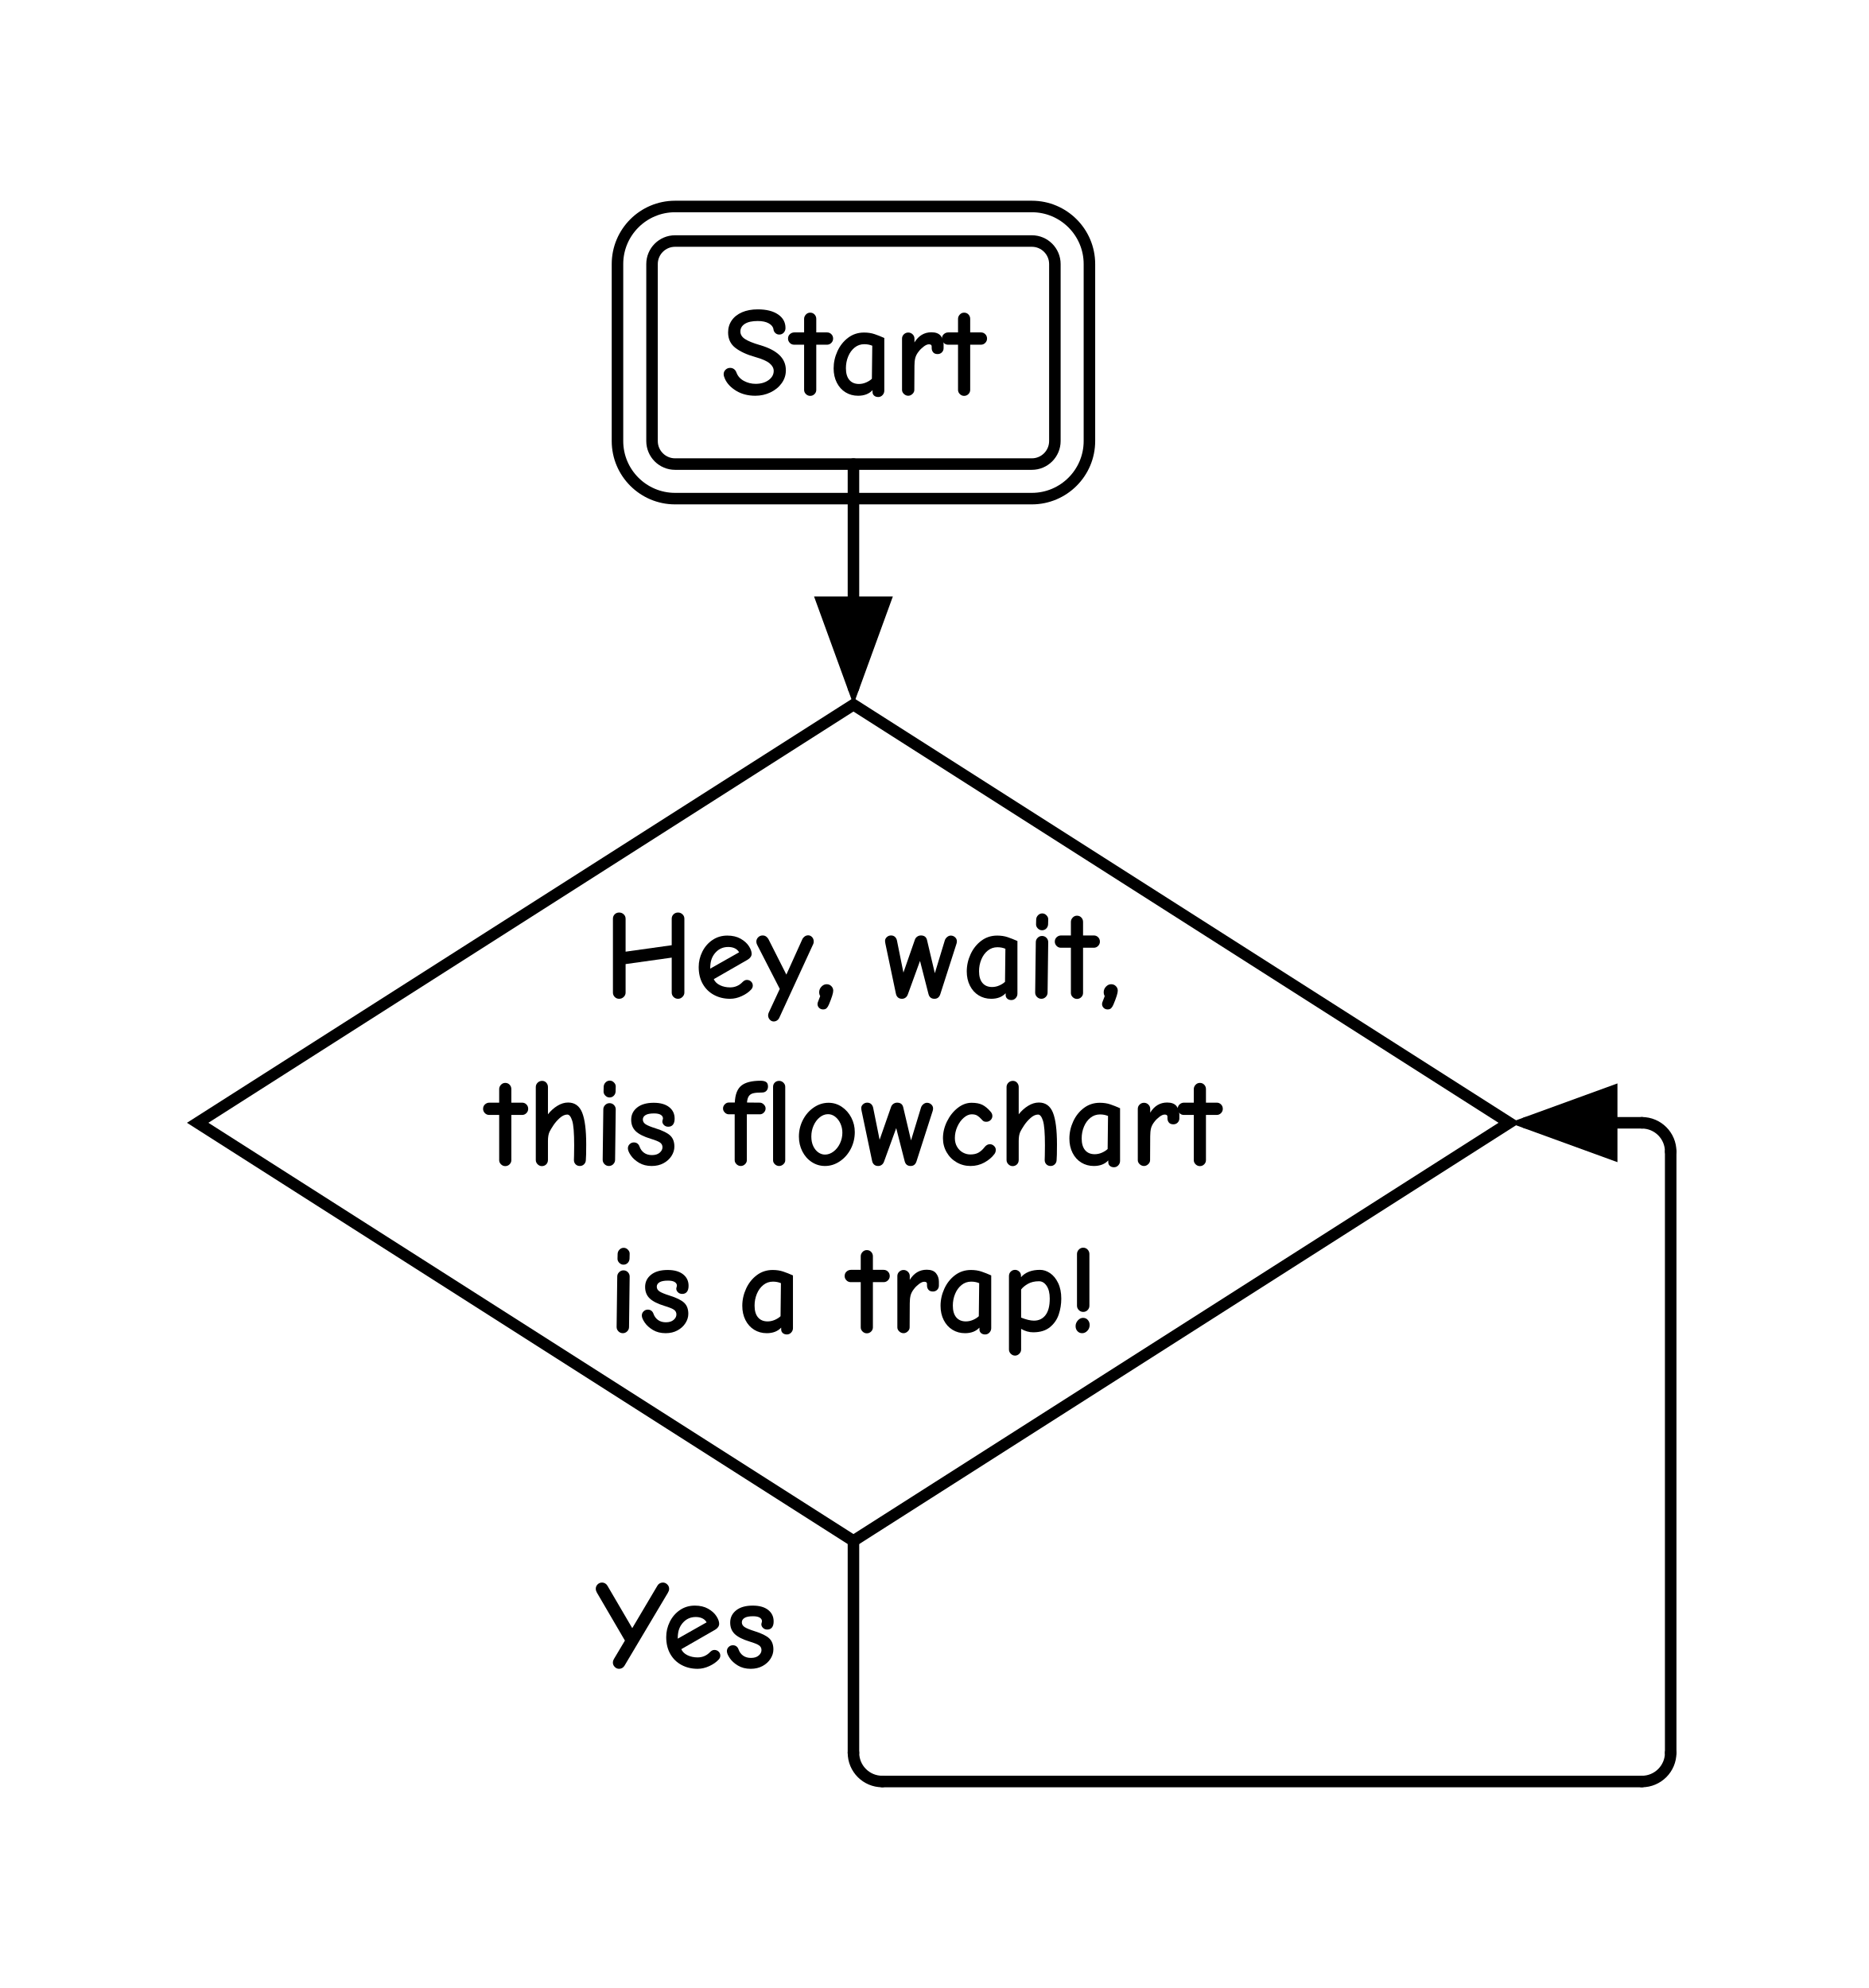
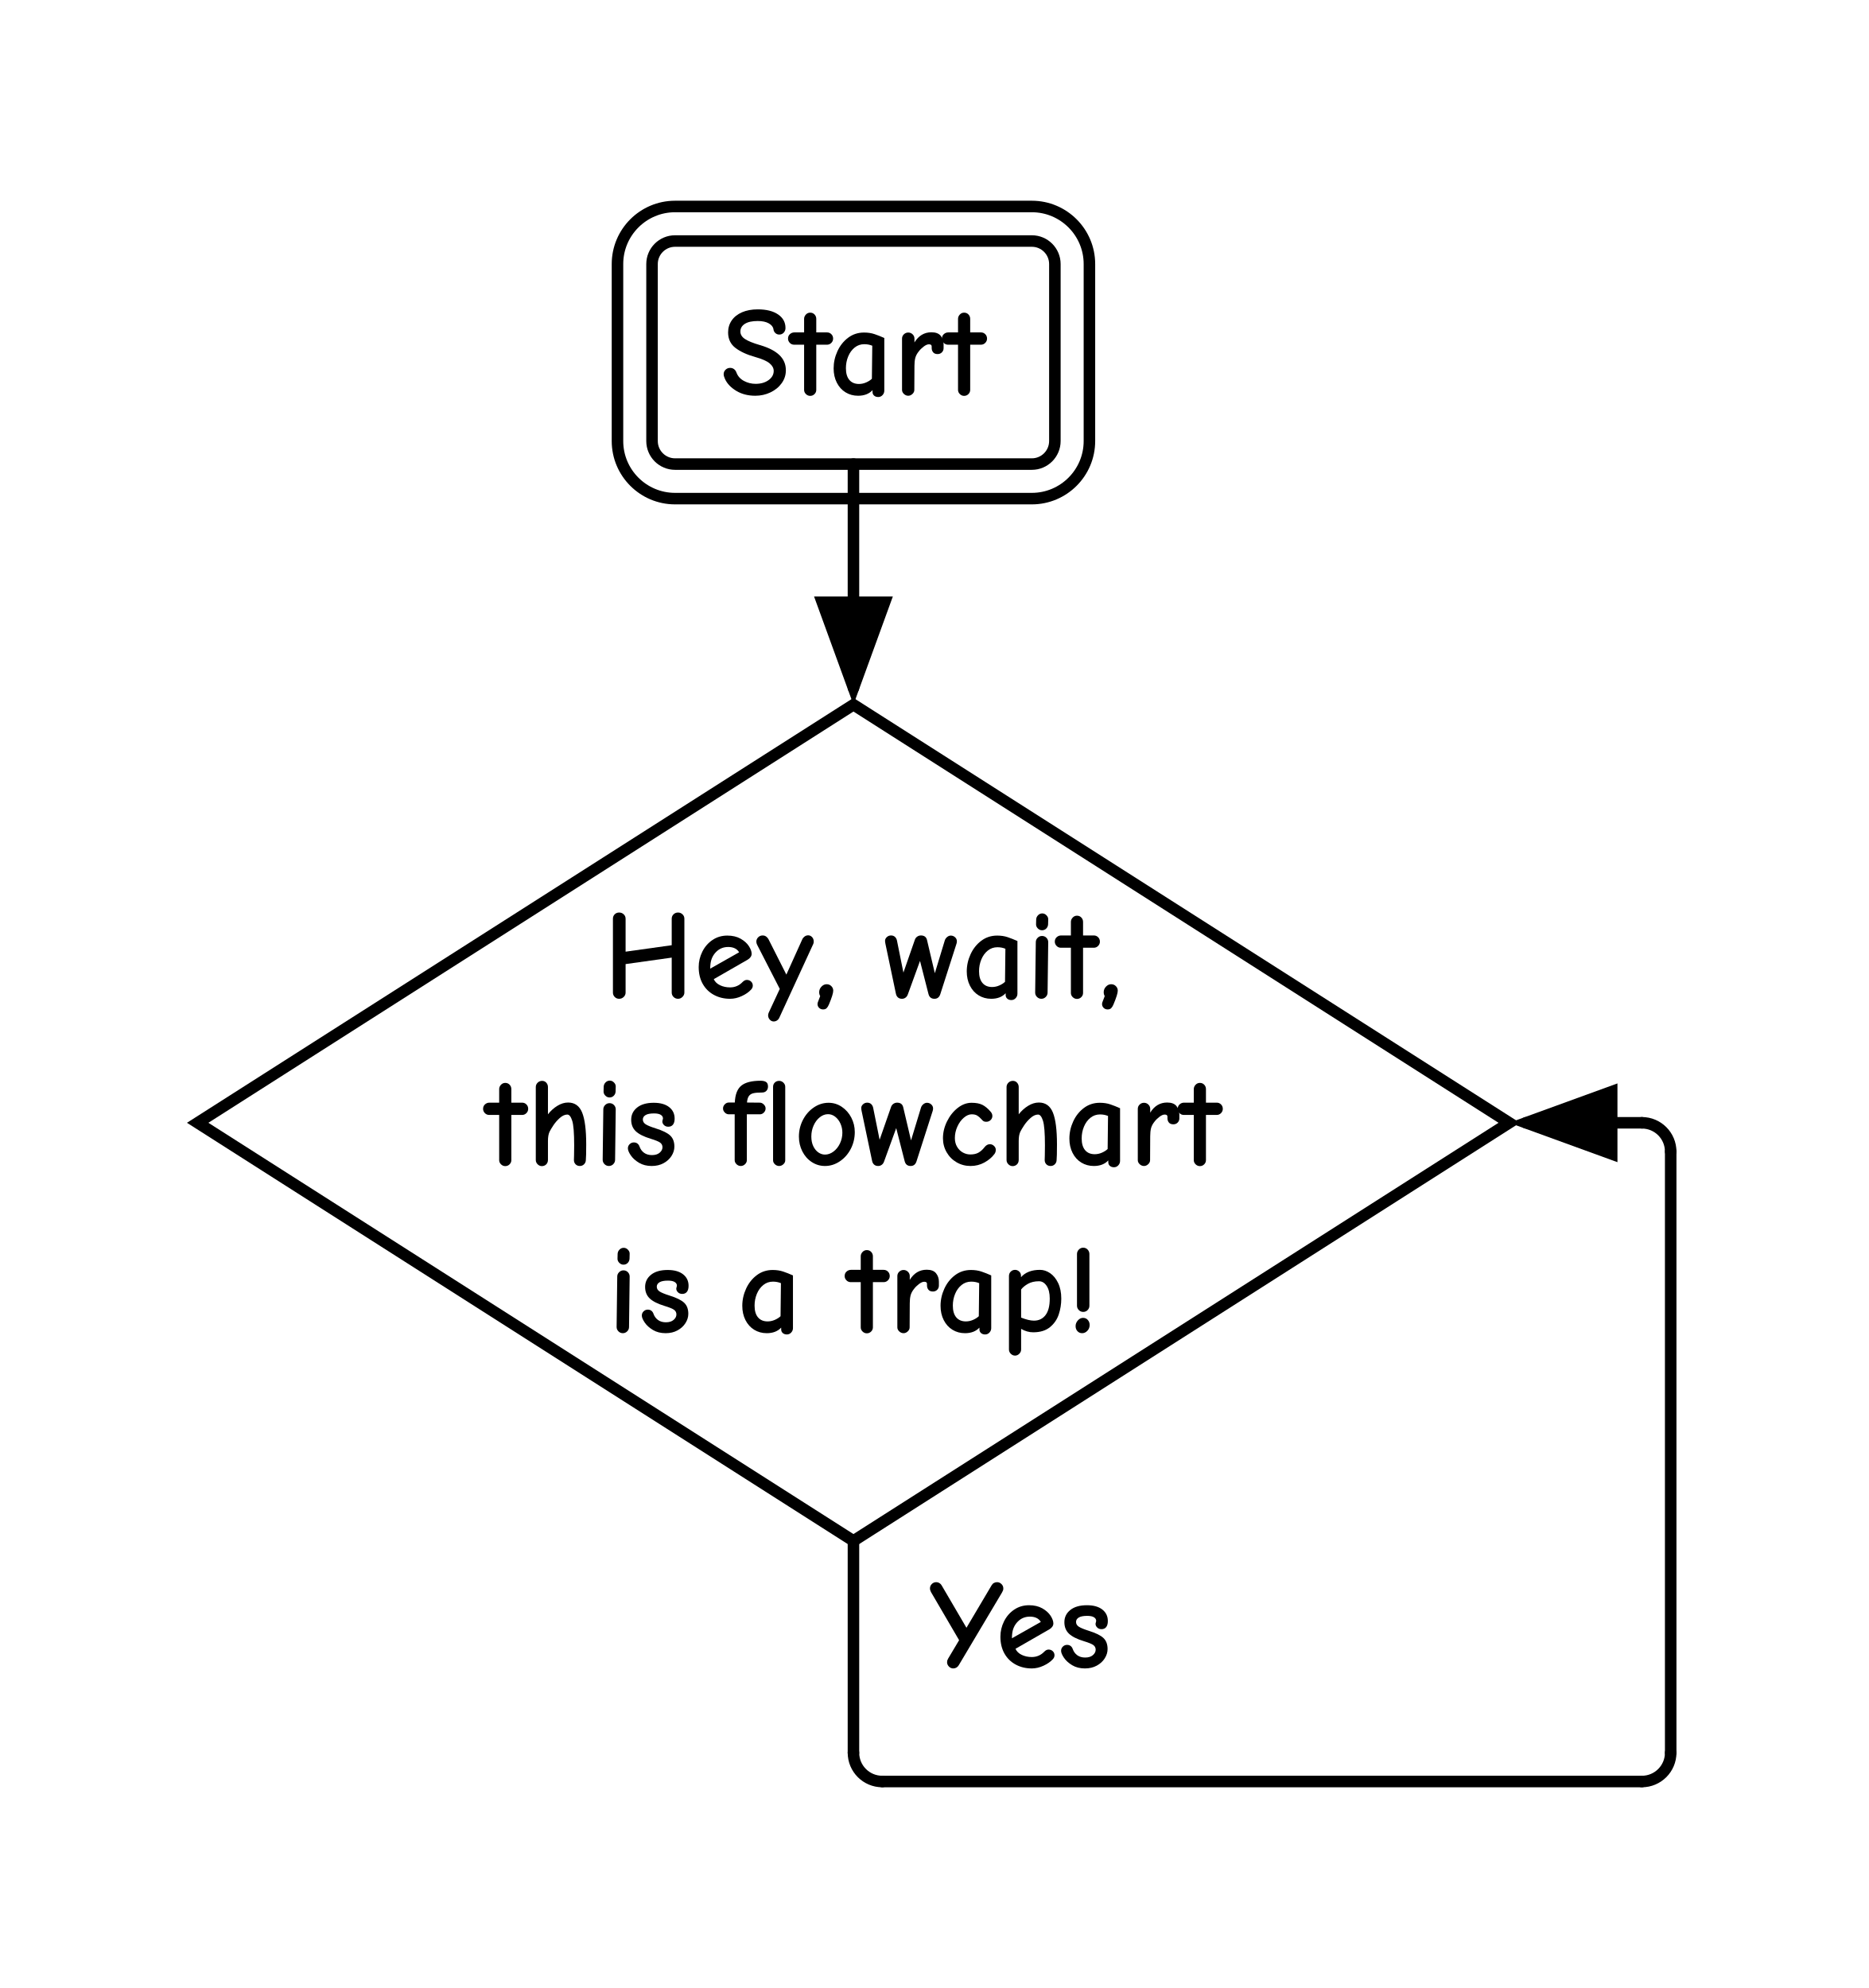
<svg xmlns="http://www.w3.org/2000/svg" xmlns:xlink="http://www.w3.org/1999/xlink" class="typst-doc" viewBox="0 0 292.014 310.758" width="292.014pt" height="310.758pt">
  <g>
    <g transform="translate(11 11)">
      <g class="typst-group">
        <g>
          <g transform="translate(71.05625 75.98889)">
            <g class="typst-group">
              <g transform="matrix(1.8 0 0 1.8 -51.1605 -54.712)">
                <g transform="translate(0 0)">
                  <g class="typst-group">
                    <g>
                      <g transform="translate(0 0)">
                        <g class="typst-group">
                          <g>
                            <g transform="translate(56.94075 22.37)">
                              <path class="typst-shape" fill="none" stroke="#000000" stroke-width="1" stroke-linecap="round" stroke-linejoin="miter" stroke-miterlimit="4" d="M 0 0 C 0 0 0 19.436 0 19.436 " />
                            </g>
-                             <g transform="translate(53.52055 33.87058)">
+                             <g transform="translate(53.52055 33.87057)">
+                               <path class="typst-shape" fill="#000000" fill-rule="nonzero" d="M 0 0 C 0 0 3.42 9.397 3.42 9.397 C 3.42 9.397 6.84 0 6.84 0 " />
+                             </g>
+                             <g transform="translate(56.94075 134.28)">
+                               <path class="typst-shape" fill="none" stroke="#000000" stroke-width="1" stroke-linecap="round" stroke-linejoin="miter" stroke-miterlimit="4" d="M 0 0 C 0 1.381 1.119 2.5 2.5 2.5 " />
+                             </g>
+                             <g transform="translate(56.94075 115.8825)">
+                               <path class="typst-shape" fill="none" stroke="#000000" stroke-width="1" stroke-linecap="round" stroke-linejoin="miter" stroke-miterlimit="4" d="M 0 0 C 0 0 0 18.398 0 18.398 " />
+                             </g>
+                             <g transform="translate(61.34075 117.3235)">
                              <g class="typst-group">
                                <g>
                                  <g transform="translate(0 0)">
-                                     <path class="typst-shape" fill="#000000" d="M 0 0 C 0 0 3.42 9.397 3.42 9.397 C 3.42 9.397 6.84 0 6.84 0 " />
-                                   </g>
-                                 </g>
-                               </g>
-                             </g>
-                             <g transform="translate(56.94075 134.28)">
-                               <g class="typst-group">
-                                 <g>
-                                   <g transform="translate(0 0)">
-                                     <path class="typst-shape" fill="none" stroke="#000000" stroke-width="1" stroke-linecap="round" stroke-linejoin="miter" stroke-miterlimit="4" d="M 0 0 C 0 1.381 1.119 2.5 2.5 2.5 " />
-                                   </g>
-                                 </g>
-                               </g>
-                             </g>
-                             <g transform="translate(56.94075 115.8825)">
-                               <g class="typst-group">
-                                 <g>
-                                   <g transform="translate(0 0)">
-                                     <path class="typst-shape" fill="none" stroke="#000000" stroke-width="1" stroke-linecap="round" stroke-linejoin="miter" stroke-miterlimit="4" d="M 0 0 C 0 0 0 18.398 0 18.398 " />
-                                   </g>
-                                 </g>
-                               </g>
-                             </g>
-                             <g transform="translate(0 0)">
-                               <g class="typst-group">
-                                 <g>
-                                   <g transform="translate(32.32275 117.3565)">
                                    <g class="typst-group">
                                      <g>
                                        <g transform="translate(0 0)">
                                          <g class="typst-group">
                                            <g>
                                              <g transform="translate(0 0)">
                                                <g class="typst-group">
                                                  <g>
                                                    <g transform="translate(2.2 9.57)">
                                                      <g class="typst-text" transform="scale(1, -1)">
-                                                         <use xlink:href="#g52A20AA5DD6FA26E61885C19540824B" x="0" fill="#000000" />
-                                                         <use xlink:href="#gED2AB4F12E8DD915BD70618B8EB54343" x="5.742" fill="#000000" />
-                                                         <use xlink:href="#g2F7E69C37A6F27C92CF5196FF5A84AE7" x="11.143" fill="#000000" />
+                                                         <use xlink:href="#g1E51FA7E4EEE65E367AB4C2CF0769AC7" x="0" fill="#000000" fill-rule="nonzero" />
+                                                         <use xlink:href="#g17EFDFEEA246040A3917CA2E5592EECA" x="5.742" fill="#000000" fill-rule="nonzero" />
+                                                         <use xlink:href="#g36B12C4BC87B10F733657BB882C8214F" x="11.143" fill="#000000" fill-rule="nonzero" />
                                                      </g>
                                                    </g>
                                                  </g>
                                                </g>
                                              </g>
                                            </g>
                                          </g>
                                        </g>
                                      </g>
                                    </g>
                                  </g>
                                </g>
                              </g>
                            </g>
-                             <g transform="translate(125.4012 134.28)">
+                             <g transform="translate(125.4013 134.28)">
+                               <path class="typst-shape" fill="none" stroke="#000000" stroke-width="1" stroke-linecap="round" stroke-linejoin="miter" stroke-miterlimit="4" d="M 0 2.5 C 1.381 2.5 2.5 1.381 2.5 0 " />
+                             </g>
+                             <g transform="translate(59.44075 136.78)">
+                               <path class="typst-shape" fill="none" stroke="#000000" stroke-width="1" stroke-linecap="round" stroke-linejoin="miter" stroke-miterlimit="4" d="M 0 0 C 0 0 65.96 0 65.96 0 " />
+                             </g>
+                             <g transform="translate(125.4012 79.575)">
+                               <path class="typst-shape" fill="none" stroke="#000000" stroke-width="1" stroke-linecap="round" stroke-linejoin="miter" stroke-miterlimit="4" d="M 2.5 2.5 C 2.5 1.119 1.381 0 0 0 " />
+                             </g>
+                             <g transform="translate(127.9013 82.075)">
+                               <path class="typst-shape" fill="none" stroke="#000000" stroke-width="1" stroke-linecap="round" stroke-linejoin="miter" stroke-miterlimit="4" d="M 0 52.205 C 0 52.205 0 0 0 0 " />
+                             </g>
+                             <g transform="translate(115.3434 79.575)">
+                               <path class="typst-shape" fill="none" stroke="#000000" stroke-width="1" stroke-linecap="round" stroke-linejoin="miter" stroke-miterlimit="4" d="M 10.058 0 C 10.058 0 0 0 0 0 " />
+                             </g>
+                             <g transform="translate(113.8815 76.1548)">
+                               <path class="typst-shape" fill="#000000" fill-rule="nonzero" d="M 9.397 0 C 9.397 0 0 3.42 0 3.42 C 0 3.42 9.397 6.84 9.397 6.84 " />
+                             </g>
+                             <g transform="translate(39.45125 3)">
+                               <path class="typst-shape" fill="none" stroke="#000000" stroke-width="1" stroke-linecap="butt" stroke-linejoin="miter" stroke-miterlimit="4" d="M 2 0 C 0.896 0 0 0.896 0 2 C 0 2 0 2 0 2 C 0 2 0 17.37 0 17.37 C 0 17.37 0 17.37 0 17.37 C 0 18.474 0.896 19.37 2 19.37 C 2 19.37 2 19.37 2 19.37 C 2 19.37 32.979 19.37 32.979 19.37 C 32.979 19.37 32.979 19.37 32.979 19.37 C 34.083 19.37 34.979 18.474 34.979 17.37 C 34.979 17.37 34.979 17.37 34.979 17.37 C 34.979 17.37 34.979 2 34.979 2 C 34.979 2 34.979 2 34.979 2 C 34.979 0.896 34.083 0 32.979 0 C 32.979 0 32.979 0 32.979 0 C 32.979 0 2 0 2 0 C 2 0 2 0 2 0 Z " />
+                             </g>
+                             <g transform="translate(36.45125 0)">
+                               <path class="typst-shape" fill="none" stroke="#000000" stroke-width="1" stroke-linecap="butt" stroke-linejoin="miter" stroke-miterlimit="4" d="M 5 0 C 2.241 0 0 2.241 0 5 C 0 5 0 5 0 5 C 0 5 0 20.37 0 20.37 C 0 20.37 0 20.37 0 20.37 C 0 23.129 2.241 25.37 5 25.37 C 5 25.37 5 25.37 5 25.37 C 5 25.37 35.979 25.37 35.979 25.37 C 35.979 25.37 35.979 25.37 35.979 25.37 C 38.738 25.37 40.979 23.129 40.979 20.37 C 40.979 20.37 40.979 20.37 40.979 20.37 C 40.979 20.37 40.979 5 40.979 5 C 40.979 5 40.979 5 40.979 5 C 40.979 2.241 38.738 0 35.979 0 C 35.979 0 35.979 0 35.979 0 C 35.979 0 5 0 5 0 C 5 0 5 0 5 0 Z " />
+                             </g>
+                             <g transform="translate(45.45125 9)">
                              <g class="typst-group">
                                <g>
                                  <g transform="translate(0 0)">
-                                     <path class="typst-shape" fill="none" stroke="#000000" stroke-width="1" stroke-linecap="round" stroke-linejoin="miter" stroke-miterlimit="4" d="M 0 2.5 C 1.381 2.5 2.5 1.381 2.5 0 " />
-                                   </g>
-                                 </g>
-                               </g>
-                             </g>
-                             <g transform="translate(59.44075 136.78)">
-                               <g class="typst-group">
-                                 <g>
-                                   <g transform="translate(0 0)">
-                                     <path class="typst-shape" fill="none" stroke="#000000" stroke-width="1" stroke-linecap="round" stroke-linejoin="miter" stroke-miterlimit="4" d="M 0 0 C 0 0 65.96 0 65.96 0 " />
-                                   </g>
-                                 </g>
-                               </g>
-                             </g>
-                             <g transform="translate(125.4012 79.575)">
-                               <g class="typst-group">
-                                 <g>
-                                   <g transform="translate(0 0)">
-                                     <path class="typst-shape" fill="none" stroke="#000000" stroke-width="1" stroke-linecap="round" stroke-linejoin="miter" stroke-miterlimit="4" d="M 2.5 2.5 C 2.5 1.119 1.381 0 0 0 " />
-                                   </g>
-                                 </g>
-                               </g>
-                             </g>
-                             <g transform="translate(127.9012 82.075)">
-                               <g class="typst-group">
-                                 <g>
-                                   <g transform="translate(0 0)">
-                                     <path class="typst-shape" fill="none" stroke="#000000" stroke-width="1" stroke-linecap="round" stroke-linejoin="miter" stroke-miterlimit="4" d="M 0 52.205 C 0 52.205 0 0 0 0 " />
-                                   </g>
-                                 </g>
-                               </g>
-                             </g>
-                             <g transform="translate(115.3434 79.575)">
-                               <g class="typst-group">
-                                 <g>
-                                   <g transform="translate(0 0)">
-                                     <path class="typst-shape" fill="none" stroke="#000000" stroke-width="1" stroke-linecap="round" stroke-linejoin="miter" stroke-miterlimit="4" d="M 10.058 0 C 10.058 0 0 0 0 0 " />
-                                   </g>
-                                 </g>
-                               </g>
-                             </g>
-                             <g transform="translate(113.8815 76.1548)">
-                               <g class="typst-group">
-                                 <g>
-                                   <g transform="translate(0 0)">
-                                     <path class="typst-shape" fill="#000000" d="M 9.397 0 C 9.397 0 0 3.42 0 3.42 C 0 3.42 9.397 6.84 9.397 6.84 " />
-                                   </g>
-                                 </g>
-                               </g>
-                             </g>
-                             <g transform="translate(39.45125 3)">
-                               <g class="typst-group">
-                                 <g>
-                                   <g transform="translate(0 0)">
-                                     <path class="typst-shape" fill="none" stroke="#000000" stroke-width="1" stroke-linecap="butt" stroke-linejoin="miter" stroke-miterlimit="4" d="M 0 2 C 0 0.896 0.896 0 2 0 C 2 0 2 0 2 0 C 2 0 32.979 0 32.979 0 C 32.979 0 32.979 0 32.979 0 C 34.083 0 34.979 0.896 34.979 2 C 34.979 2 34.979 2 34.979 2 C 34.979 2 34.979 17.37 34.979 17.37 C 34.979 17.37 34.979 17.37 34.979 17.37 C 34.979 18.474 34.083 19.37 32.979 19.37 C 32.979 19.37 32.979 19.37 32.979 19.37 C 32.979 19.37 2 19.37 2 19.37 C 2 19.37 2 19.37 2 19.37 C 0.896 19.37 0 18.474 0 17.37 C 0 17.37 0 17.37 0 17.37 C 0 17.37 0 2 0 2 C 0 2 0 2 0 2 Z " />
-                                   </g>
-                                 </g>
-                               </g>
-                             </g>
-                             <g transform="translate(36.45125 0)">
-                               <g class="typst-group">
-                                 <g>
-                                   <g transform="translate(0 0)">
-                                     <path class="typst-shape" fill="none" stroke="#000000" stroke-width="1" stroke-linecap="butt" stroke-linejoin="miter" stroke-miterlimit="4" d="M 0 5 C 0 2.241 2.241 0 5 0 C 5 0 5 0 5 0 C 5 0 35.979 0 35.979 0 C 35.979 0 35.979 0 35.979 0 C 38.738 0 40.979 2.241 40.979 5 C 40.979 5 40.979 5 40.979 5 C 40.979 5 40.979 20.37 40.979 20.37 C 40.979 20.37 40.979 20.37 40.979 20.37 C 40.979 23.129 38.738 25.37 35.979 25.37 C 35.979 25.37 35.979 25.37 35.979 25.37 C 35.979 25.37 5 25.37 5 25.37 C 5 25.37 5 25.37 5 25.37 C 2.241 25.37 0 23.129 0 20.37 C 0 20.37 0 20.37 0 20.37 C 0 20.37 0 5 0 5 C 0 5 0 5 0 5 Z " />
-                                   </g>
-                                 </g>
-                               </g>
-                             </g>
-                             <g transform="translate(0 0)">
-                               <g class="typst-group">
-                                 <g>
-                                   <g transform="translate(45.45125 9)">
                                    <g class="typst-group">
                                      <g>
                                        <g transform="translate(0 0)">
                                          <g class="typst-group">
                                            <g>
-                                               <g transform="translate(0 7.37)">
-                                                 <g class="typst-text" transform="scale(1, -1)">
-                                                   <use xlink:href="#gB45969387EDB09A13AB2E54014682BAF" x="0" fill="#000000" />
-                                                   <use xlink:href="#gF7D5C1C55BA86152E01E2D15D75D56A4" x="6.006" fill="#000000" />
-                                                   <use xlink:href="#g2C39F866CE4A3247A3C7FE5ADF1A0AA4" x="9.35" fill="#000000" />
-                                                   <use xlink:href="#gDEE0D7D839E3B7941DF790BB592953DE" x="14.938" fill="#000000" />
-                                                   <use xlink:href="#gF7D5C1C55BA86152E01E2D15D75D56A4" x="19.371" fill="#000000" />
+                                               <g transform="translate(0.000000000000001790344 7.37)">
+                                                 <g class="typst-text" transform="scale(1, -1)">
+                                                   <use xlink:href="#g980D981D436871917ACC82386CC0B10E" x="0" fill="#000000" fill-rule="nonzero" />
+                                                   <use xlink:href="#g9123A20B3B9FBDFB7CB7FB7770F8491" x="6.006" fill="#000000" fill-rule="nonzero" />
+                                                   <use xlink:href="#gAC8AE819C6CAFB5F956E3BFF3AA3316C" x="9.35" fill="#000000" fill-rule="nonzero" />
+                                                   <use xlink:href="#gBA561C31BE563F04895559F539D050F2" x="14.938" fill="#000000" fill-rule="nonzero" />
+                                                   <use xlink:href="#g9123A20B3B9FBDFB7CB7FB7770F8491" x="19.371" fill="#000000" fill-rule="nonzero" />
                                                </g>
                                              </g>
                                            </g>
                                          </g>
                                        </g>
                                      </g>
                                    </g>
                                  </g>
                                </g>
                              </g>
                            </g>
                            <g transform="translate(0 43.2675)">
+                               <path class="typst-shape" fill="none" stroke="#000000" stroke-width="1" stroke-linecap="butt" stroke-linejoin="miter" stroke-miterlimit="4" d="M 0 36.307 C 0 36.307 56.941 72.615 56.941 72.615 C 56.941 72.615 113.882 36.307 113.882 36.307 C 113.882 36.307 56.941 0 56.941 0 C 56.941 0 56.941 0 56.941 0 C 56.941 0 0 36.307 0 36.307 C 0 36.307 0 36.307 0 36.307 Z " />
+                             </g>
+                             <g transform="translate(24.98025 61.37)">
                              <g class="typst-group">
                                <g>
                                  <g transform="translate(0 0)">
-                                     <path class="typst-shape" fill="none" stroke="#000000" stroke-width="1" stroke-linecap="butt" stroke-linejoin="miter" stroke-miterlimit="4" d="M 0 36.307 C 0 36.307 56.941 72.615 56.941 72.615 C 56.941 72.615 113.882 36.307 113.882 36.307 C 113.882 36.307 56.941 0 56.941 0 C 56.941 0 56.941 0 56.941 0 C 56.941 0 0 36.307 0 36.307 C 0 36.307 0 36.307 0 36.307 Z " />
-                                   </g>
-                                 </g>
-                               </g>
-                             </g>
-                             <g transform="translate(0 0)">
-                               <g class="typst-group">
-                                 <g>
-                                   <g transform="translate(24.98025 61.37)">
                                    <g class="typst-group">
                                      <g>
                                        <g transform="translate(0 0)">
                                          <g class="typst-group">
                                            <g>
                                              <g transform="translate(10.2509 7.37)">
                                                <g class="typst-text" transform="scale(1, -1)">
-                                                   <use xlink:href="#gB4A30DC6DDC632F8A96A42C444C0C037" x="0" fill="#000000" />
-                                                   <use xlink:href="#gED2AB4F12E8DD915BD70618B8EB54343" x="7.854" fill="#000000" />
-                                                   <use xlink:href="#g89426B2E986AB73BA9A6E40757A8EB9A" x="13.255" fill="#000000" />
-                                                   <use xlink:href="#g6CE38EFB1DEA935DFB7A8ABF64C8C3E7" x="18.293" fill="#000000" />
-                                                   <use xlink:href="#gED97A9BE9ED4E9B6934BC6EA9A854536" x="24.31" fill="#000000" />
-                                                   <use xlink:href="#g2C39F866CE4A3247A3C7FE5ADF1A0AA4" x="31.13" fill="#000000" />
-                                                   <use xlink:href="#g3AC83DBD9660120488AF2633E25D4502" x="36.718" fill="#000000" />
-                                                   <use xlink:href="#gF7D5C1C55BA86152E01E2D15D75D56A4" x="39.391" fill="#000000" />
-                                                   <use xlink:href="#g6CE38EFB1DEA935DFB7A8ABF64C8C3E7" x="42.999" fill="#000000" />
+                                                   <use xlink:href="#g184FEC2BE78506937822AE70C66ED65A" x="0" fill="#000000" fill-rule="nonzero" />
+                                                   <use xlink:href="#g17EFDFEEA246040A3917CA2E5592EECA" x="7.854" fill="#000000" fill-rule="nonzero" />
+                                                   <use xlink:href="#g8B0341498EB93CD3AFD38CE7C83D12B0" x="13.255" fill="#000000" fill-rule="nonzero" />
+                                                   <use xlink:href="#gB6281B7718A6798A109C31C13AA696C8" x="18.293" fill="#000000" fill-rule="nonzero" />
+                                                   <use xlink:href="#gCC5EFC237AAE09A046D71CF0AB4CDDF2" x="24.31" fill="#000000" fill-rule="nonzero" />
+                                                   <use xlink:href="#gAC8AE819C6CAFB5F956E3BFF3AA3316C" x="31.13" fill="#000000" fill-rule="nonzero" />
+                                                   <use xlink:href="#g337BBD5B7BCD541A58A82F601A419068" x="36.718" fill="#000000" fill-rule="nonzero" />
+                                                   <use xlink:href="#g9123A20B3B9FBDFB7CB7FB7770F8491" x="39.391" fill="#000000" fill-rule="nonzero" />
+                                                   <use xlink:href="#gB6281B7718A6798A109C31C13AA696C8" x="42.999" fill="#000000" fill-rule="nonzero" />
                                                </g>
                                              </g>
                                              <g transform="translate(0 21.89)">
                                                <g class="typst-text" transform="scale(1, -1)">
-                                                   <use xlink:href="#gF7D5C1C55BA86152E01E2D15D75D56A4" x="0" fill="#000000" />
-                                                   <use xlink:href="#g91CC4DBB7C40471AFE97677A57572EBD" x="3.608" fill="#000000" />
-                                                   <use xlink:href="#g3AC83DBD9660120488AF2633E25D4502" x="9.416" fill="#000000" />
-                                                   <use xlink:href="#g2F7E69C37A6F27C92CF5196FF5A84AE7" x="12.089" fill="#000000" />
-                                                   <use xlink:href="#gF0C6E03C387223B4564DE01358576A59" x="20.68" fill="#000000" />
-                                                   <use xlink:href="#gFB7A7AC9807924A4499E8D3FDA2AC421" x="24.211" fill="#000000" />
-                                                   <use xlink:href="#gC4BF3197515C236E839E6D5F77586727" x="26.807" fill="#000000" />
-                                                   <use xlink:href="#gED97A9BE9ED4E9B6934BC6EA9A854536" x="32.494" fill="#000000" />
-                                                   <use xlink:href="#gF7D5E3157876402392992062FC765043" x="39.314" fill="#000000" />
-                                                   <use xlink:href="#g91CC4DBB7C40471AFE97677A57572EBD" x="44.484" fill="#000000" />
-                                                   <use xlink:href="#g2C39F866CE4A3247A3C7FE5ADF1A0AA4" x="50.292" fill="#000000" />
-                                                   <use xlink:href="#gDEE0D7D839E3B7941DF790BB592953DE" x="55.88" fill="#000000" />
-                                                   <use xlink:href="#gF7D5C1C55BA86152E01E2D15D75D56A4" x="60.313" fill="#000000" />
+                                                   <use xlink:href="#g9123A20B3B9FBDFB7CB7FB7770F8491" x="0" fill="#000000" fill-rule="nonzero" />
+                                                   <use xlink:href="#gC46E1B5D98CDE08AB9D54CA1B48B28C7" x="3.608" fill="#000000" fill-rule="nonzero" />
+                                                   <use xlink:href="#g337BBD5B7BCD541A58A82F601A419068" x="9.416" fill="#000000" fill-rule="nonzero" />
+                                                   <use xlink:href="#g36B12C4BC87B10F733657BB882C8214F" x="12.089" fill="#000000" fill-rule="nonzero" />
+                                                   <use xlink:href="#g35F5688ECCC8063FC7643C0AE285AD18" x="20.68" fill="#000000" fill-rule="nonzero" />
+                                                   <use xlink:href="#gC7F006BC344730EDB8E63479D3EB9351" x="24.211" fill="#000000" fill-rule="nonzero" />
+                                                   <use xlink:href="#g9B05E25C8178B8FBC03BDA7D56A88F9A" x="26.807" fill="#000000" fill-rule="nonzero" />
+                                                   <use xlink:href="#gCC5EFC237AAE09A046D71CF0AB4CDDF2" x="32.494" fill="#000000" fill-rule="nonzero" />
+                                                   <use xlink:href="#g95A5C8619E7C325DF6E8E7DD44591ADB" x="39.314" fill="#000000" fill-rule="nonzero" />
+                                                   <use xlink:href="#gC46E1B5D98CDE08AB9D54CA1B48B28C7" x="44.484" fill="#000000" fill-rule="nonzero" />
+                                                   <use xlink:href="#gAC8AE819C6CAFB5F956E3BFF3AA3316C" x="50.292" fill="#000000" fill-rule="nonzero" />
+                                                   <use xlink:href="#gBA561C31BE563F04895559F539D050F2" x="55.88" fill="#000000" fill-rule="nonzero" />
+                                                   <use xlink:href="#g9123A20B3B9FBDFB7CB7FB7770F8491" x="60.313" fill="#000000" fill-rule="nonzero" />
                                                </g>
                                              </g>
                                              <g transform="translate(10.626 36.41)">
                                                <g class="typst-text" transform="scale(1, -1)">
-                                                   <use xlink:href="#g3AC83DBD9660120488AF2633E25D4502" x="0" fill="#000000" />
-                                                   <use xlink:href="#g2F7E69C37A6F27C92CF5196FF5A84AE7" x="2.673" fill="#000000" />
-                                                   <use xlink:href="#g2C39F866CE4A3247A3C7FE5ADF1A0AA4" x="11.264" fill="#000000" />
-                                                   <use xlink:href="#gF7D5C1C55BA86152E01E2D15D75D56A4" x="20.768" fill="#000000" />
-                                                   <use xlink:href="#gDEE0D7D839E3B7941DF790BB592953DE" x="24.376" fill="#000000" />
-                                                   <use xlink:href="#g2C39F866CE4A3247A3C7FE5ADF1A0AA4" x="28.479" fill="#000000" />
-                                                   <use xlink:href="#gB11877FA670156729158DD0AD5A4EDA5" x="34.067" fill="#000000" />
-                                                   <use xlink:href="#gA9187FB7889E9BCF3D82C495C04AA03" x="39.798" fill="#000000" />
+                                                   <use xlink:href="#g337BBD5B7BCD541A58A82F601A419068" x="0" fill="#000000" fill-rule="nonzero" />
+                                                   <use xlink:href="#g36B12C4BC87B10F733657BB882C8214F" x="2.673" fill="#000000" fill-rule="nonzero" />
+                                                   <use xlink:href="#gAC8AE819C6CAFB5F956E3BFF3AA3316C" x="11.264" fill="#000000" fill-rule="nonzero" />
+                                                   <use xlink:href="#g9123A20B3B9FBDFB7CB7FB7770F8491" x="20.768" fill="#000000" fill-rule="nonzero" />
+                                                   <use xlink:href="#gBA561C31BE563F04895559F539D050F2" x="24.376" fill="#000000" fill-rule="nonzero" />
+                                                   <use xlink:href="#gAC8AE819C6CAFB5F956E3BFF3AA3316C" x="28.479" fill="#000000" fill-rule="nonzero" />
+                                                   <use xlink:href="#gB5AD8F274239ECCD420ECB9C43CC351F" x="34.067" fill="#000000" fill-rule="nonzero" />
+                                                   <use xlink:href="#gFDBE2EA33B3999560ED183AEFBB22B2C" x="39.798" fill="#000000" fill-rule="nonzero" />
                                                </g>
                                              </g>
                                            </g>
                                          </g>
                                        </g>
                                      </g>
                                    </g>
                                  </g>
                                </g>
                              </g>
                            </g>
                          </g>
                        </g>
                      </g>
                    </g>
                  </g>
                </g>
              </g>
            </g>
          </g>
        </g>
      </g>
    </g>
  </g>
  <defs id="glyph">
-     <symbol id="g52A20AA5DD6FA26E61885C19540824B" overflow="visible">
+     <symbol id="g1E51FA7E4EEE65E367AB4C2CF0769AC7" overflow="visible">
      <path d="M 1.688 0.099 Q 1.529 0.264 1.529 0.473 Q 1.529 0.561 1.546 0.622 Q 1.562 0.682 1.617 0.781 L 2.574 2.387 L 0.132 6.567 Q 0.044 6.732 0.044 6.886 Q 0.044 7.106 0.203 7.266 Q 0.363 7.425 0.594 7.425 Q 0.726 7.425 0.853 7.354 Q 0.979 7.282 1.056 7.15 L 3.212 3.465 L 5.401 7.161 Q 5.478 7.293 5.604 7.359 Q 5.731 7.425 5.874 7.425 Q 6.083 7.425 6.248 7.266 Q 6.413 7.106 6.413 6.886 Q 6.413 6.787 6.391 6.721 Q 6.369 6.655 6.303 6.534 L 2.541 0.209 Q 2.464 0.077 2.337 0.005 Q 2.211 -0.066 2.068 -0.066 Q 1.848 -0.066 1.688 0.099 Z " />
    </symbol>
-     <symbol id="gED2AB4F12E8DD915BD70618B8EB54343" overflow="visible">
+     <symbol id="g17EFDFEEA246040A3917CA2E5592EECA" overflow="visible">
      <path d="M 1.744 0.27 Q 1.122 0.605 0.77 1.226 Q 0.418 1.848 0.418 2.695 Q 0.418 3.388 0.731 4.021 Q 1.045 4.653 1.611 5.038 Q 2.178 5.423 2.904 5.423 Q 3.575 5.423 4.053 5.154 Q 4.532 4.884 4.774 4.51 Q 5.016 4.136 5.016 3.839 Q 5.016 3.696 4.928 3.564 Q 4.84 3.432 4.675 3.333 L 1.727 1.639 Q 1.881 1.298 2.271 1.111 Q 2.662 0.924 3.146 0.924 Q 3.784 0.924 4.235 1.397 Q 4.411 1.573 4.598 1.573 Q 4.818 1.573 4.966 1.43 Q 5.115 1.287 5.115 1.078 Q 5.115 0.902 4.983 0.748 Q 4.675 0.407 4.163 0.171 Q 3.652 -0.066 3.146 -0.066 Q 2.365 -0.066 1.744 0.27 Z M 3.553 4.317 Q 3.311 4.433 2.981 4.433 Q 2.354 4.433 1.931 4.004 Q 1.507 3.575 1.441 2.948 Q 1.419 2.783 1.419 2.552 L 3.927 3.971 Q 3.795 4.202 3.553 4.317 Z " />
    </symbol>
-     <symbol id="g2F7E69C37A6F27C92CF5196FF5A84AE7" overflow="visible">
+     <symbol id="g36B12C4BC87B10F733657BB882C8214F" overflow="visible">
      <path d="M 1.248 0.214 Q 0.781 0.495 0.533 0.864 Q 0.286 1.232 0.286 1.463 Q 0.286 1.683 0.44 1.831 Q 0.594 1.98 0.803 1.98 Q 0.99 1.98 1.117 1.881 Q 1.243 1.782 1.298 1.617 Q 1.419 1.276 1.694 1.078 Q 1.969 0.88 2.376 0.88 Q 2.805 0.88 3.047 1.089 Q 3.289 1.298 3.289 1.562 Q 3.289 1.815 3.086 1.964 Q 2.882 2.112 2.266 2.299 Q 1.364 2.574 0.968 2.954 Q 0.572 3.333 0.572 3.949 Q 0.572 4.598 1.089 5.011 Q 1.606 5.423 2.53 5.423 Q 3.388 5.423 3.866 5.049 Q 4.345 4.675 4.345 4.048 Q 4.345 3.707 4.202 3.526 Q 4.059 3.344 3.795 3.344 Q 3.564 3.344 3.421 3.487 Q 3.278 3.63 3.278 3.795 Q 3.278 3.85 3.305 3.933 Q 3.333 4.015 3.333 4.059 Q 3.333 4.257 3.14 4.378 Q 2.948 4.499 2.552 4.499 Q 2.057 4.499 1.821 4.356 Q 1.584 4.213 1.584 3.971 Q 1.584 3.718 1.826 3.558 Q 2.068 3.399 2.695 3.201 Q 3.608 2.915 3.965 2.574 Q 4.323 2.233 4.323 1.617 Q 4.323 1.199 4.075 0.808 Q 3.828 0.418 3.382 0.176 Q 2.937 -0.066 2.354 -0.066 Q 1.716 -0.066 1.248 0.214 Z " />
    </symbol>
-     <symbol id="gB45969387EDB09A13AB2E54014682BAF" overflow="visible">
+     <symbol id="g980D981D436871917ACC82386CC0B10E" overflow="visible">
      <path d="M 1.325 0.352 Q 0.627 0.77 0.341 1.375 Q 0.22 1.639 0.22 1.804 Q 0.22 2.035 0.385 2.195 Q 0.55 2.354 0.781 2.354 Q 0.979 2.354 1.122 2.244 Q 1.265 2.134 1.331 1.947 Q 1.507 1.474 1.98 1.221 Q 2.453 0.968 2.992 0.968 Q 3.674 0.968 4.12 1.292 Q 4.565 1.617 4.565 2.09 Q 4.565 2.453 4.207 2.75 Q 3.85 3.047 2.992 3.289 Q 1.881 3.597 1.243 4.087 Q 0.605 4.576 0.605 5.434 Q 0.605 6.017 0.918 6.473 Q 1.232 6.93 1.815 7.183 Q 2.398 7.436 3.179 7.436 Q 4.301 7.436 4.944 6.996 Q 5.588 6.556 5.588 5.819 Q 5.588 5.577 5.434 5.412 Q 5.28 5.247 5.049 5.247 Q 4.851 5.247 4.708 5.379 Q 4.565 5.511 4.543 5.709 Q 4.499 6.017 4.136 6.221 Q 3.773 6.424 3.179 6.424 Q 2.442 6.424 2.057 6.176 Q 1.672 5.929 1.672 5.511 Q 1.672 5.126 2.068 4.862 Q 2.464 4.598 3.366 4.334 Q 4.477 4.015 5.049 3.476 Q 5.621 2.937 5.621 2.145 Q 5.621 1.529 5.258 1.023 Q 4.895 0.517 4.285 0.226 Q 3.674 -0.066 2.97 -0.066 Q 2.024 -0.066 1.325 0.352 Z " />
    </symbol>
-     <symbol id="gF7D5C1C55BA86152E01E2D15D75D56A4" overflow="visible">
+     <symbol id="g9123A20B3B9FBDFB7CB7FB7770F8491" overflow="visible">
      <path d="M 1.359 0.077 Q 1.199 0.231 1.199 0.44 L 1.199 4.367 L 0.33 4.367 Q 0.11 4.367 -0.044 4.526 Q -0.198 4.686 -0.198 4.895 Q -0.198 5.137 -0.033 5.285 Q 0.132 5.434 0.352 5.434 L 1.199 5.434 L 1.199 6.611 Q 1.199 6.82 1.353 6.985 Q 1.507 7.15 1.727 7.15 Q 1.958 7.15 2.107 6.99 Q 2.255 6.831 2.255 6.611 L 2.255 5.434 L 3.19 5.434 Q 3.41 5.434 3.564 5.28 Q 3.718 5.126 3.718 4.895 Q 3.718 4.686 3.564 4.526 Q 3.41 4.367 3.19 4.367 L 2.255 4.367 L 2.255 0.44 Q 2.255 0.231 2.101 0.077 Q 1.947 -0.077 1.727 -0.077 Q 1.518 -0.077 1.359 0.077 Z " />
    </symbol>
-     <symbol id="g2C39F866CE4A3247A3C7FE5ADF1A0AA4" overflow="visible">
+     <symbol id="gAC8AE819C6CAFB5F956E3BFF3AA3316C" overflow="visible">
      <path d="M 3.933 -0.055 Q 3.795 0.066 3.795 0.264 L 3.795 0.418 Q 3.344 -0.066 2.541 -0.066 Q 1.936 -0.066 1.452 0.231 Q 0.968 0.528 0.693 1.073 Q 0.418 1.617 0.418 2.31 Q 0.418 3.08 0.748 3.8 Q 1.078 4.521 1.677 4.972 Q 2.277 5.423 3.058 5.423 Q 3.564 5.423 3.971 5.285 Q 4.378 5.148 4.818 4.95 L 4.818 0.374 Q 4.818 0.154 4.664 -0.011 Q 4.51 -0.176 4.29 -0.176 Q 4.07 -0.176 3.933 -0.055 Z M 3.24 1.089 Q 3.542 1.221 3.74 1.408 L 3.773 4.279 Q 3.454 4.411 3.08 4.411 Q 2.607 4.411 2.244 4.12 Q 1.881 3.828 1.683 3.349 Q 1.485 2.871 1.485 2.332 Q 1.485 1.661 1.782 1.309 Q 2.079 0.957 2.618 0.957 Q 2.937 0.957 3.24 1.089 Z " />
    </symbol>
-     <symbol id="gDEE0D7D839E3B7941DF790BB592953DE" overflow="visible">
+     <symbol id="gBA561C31BE563F04895559F539D050F2" overflow="visible">
      <path d="M 0.935 0.088 Q 0.77 0.242 0.77 0.44 L 0.77 4.895 Q 0.77 5.115 0.929 5.269 Q 1.089 5.423 1.309 5.423 Q 1.529 5.423 1.688 5.269 Q 1.848 5.115 1.848 4.895 L 1.848 4.565 Q 2.387 5.445 3.322 5.445 Q 3.883 5.445 4.13 5.137 Q 4.378 4.829 4.378 4.4 L 4.378 4.07 Q 4.378 3.85 4.229 3.701 Q 4.081 3.553 3.861 3.553 Q 3.597 3.553 3.47 3.707 Q 3.344 3.861 3.344 4.081 L 3.344 4.224 Q 3.344 4.4 3.102 4.4 Q 2.904 4.4 2.646 4.202 Q 2.387 4.004 2.222 3.784 Q 1.991 3.498 1.919 3.212 Q 1.848 2.926 1.848 2.53 L 1.837 0.44 Q 1.837 0.242 1.672 0.088 Q 1.507 -0.066 1.309 -0.066 Q 1.1 -0.066 0.935 0.088 Z " />
    </symbol>
-     <symbol id="gB4A30DC6DDC632F8A96A42C444C0C037" overflow="visible">
+     <symbol id="g184FEC2BE78506937822AE70C66ED65A" overflow="visible">
      <path d="M 0.979 0.093 Q 0.825 0.253 0.825 0.473 L 0.825 6.886 Q 0.825 7.117 0.979 7.271 Q 1.133 7.425 1.364 7.425 Q 1.595 7.425 1.76 7.271 Q 1.925 7.117 1.925 6.886 L 1.925 4.026 L 5.929 4.587 L 5.929 6.886 Q 5.929 7.117 6.088 7.271 Q 6.248 7.425 6.479 7.425 Q 6.699 7.425 6.864 7.271 Q 7.029 7.117 7.029 6.886 L 7.029 0.473 Q 7.029 0.264 6.864 0.099 Q 6.699 -0.066 6.479 -0.066 Q 6.248 -0.066 6.088 0.093 Q 5.929 0.253 5.929 0.473 L 5.929 3.509 L 1.925 2.948 L 1.925 0.473 Q 1.925 0.253 1.76 0.093 Q 1.595 -0.066 1.364 -0.066 Q 1.133 -0.066 0.979 0.093 Z " />
    </symbol>
-     <symbol id="g89426B2E986AB73BA9A6E40757A8EB9A" overflow="visible">
+     <symbol id="g8B0341498EB93CD3AFD38CE7C83D12B0" overflow="visible">
      <path d="M 1.188 -1.875 Q 1.045 -1.716 1.045 -1.496 Q 1.045 -1.397 1.1 -1.265 L 2.057 0.792 L 0.088 4.631 Q 0.022 4.763 0.022 4.895 Q 0.022 5.115 0.181 5.274 Q 0.341 5.434 0.572 5.434 Q 0.748 5.434 0.88 5.335 Q 1.012 5.236 1.078 5.104 L 2.629 2.035 L 4.015 5.104 Q 4.081 5.247 4.218 5.346 Q 4.356 5.445 4.521 5.445 Q 4.719 5.445 4.862 5.291 Q 5.005 5.137 5.005 4.906 Q 5.005 4.774 4.961 4.686 L 2.024 -1.694 Q 1.958 -1.848 1.826 -1.942 Q 1.694 -2.035 1.529 -2.035 Q 1.331 -2.035 1.188 -1.875 Z " />
    </symbol>
-     <symbol id="g6CE38EFB1DEA935DFB7A8ABF64C8C3E7" overflow="visible">
+     <symbol id="gB6281B7718A6798A109C31C13AA696C8" overflow="visible">
      <path d="M 0.434 -0.853 Q 0.297 -0.715 0.297 -0.528 Q 0.297 -0.44 0.33 -0.352 L 0.528 0.165 Q 0.44 0.319 0.44 0.506 Q 0.44 0.781 0.638 0.99 Q 0.836 1.199 1.089 1.199 Q 1.331 1.199 1.496 1.034 Q 1.661 0.869 1.661 0.638 Q 1.661 0.33 1.287 -0.561 Q 1.199 -0.77 1.089 -0.88 Q 0.979 -0.99 0.781 -0.99 Q 0.572 -0.99 0.434 -0.853 Z " />
    </symbol>
-     <symbol id="gED97A9BE9ED4E9B6934BC6EA9A854536" overflow="visible">
+     <symbol id="gCC5EFC237AAE09A046D71CF0AB4CDDF2" overflow="visible">
      <path d="M 1.265 0.05 Q 1.133 0.165 1.089 0.363 L 0.176 4.708 Q 0.143 4.873 0.143 4.972 Q 0.143 5.148 0.297 5.291 Q 0.451 5.434 0.66 5.434 Q 0.869 5.434 1.001 5.313 Q 1.133 5.192 1.177 4.994 L 1.738 2.211 L 2.728 5.049 Q 2.783 5.225 2.932 5.33 Q 3.08 5.434 3.256 5.434 Q 3.685 5.434 3.784 5.049 L 4.466 2.156 L 5.335 5.016 Q 5.39 5.181 5.538 5.302 Q 5.687 5.423 5.852 5.423 Q 6.061 5.423 6.221 5.28 Q 6.38 5.137 6.38 4.928 Q 6.38 4.818 6.347 4.719 L 4.939 0.33 Q 4.807 -0.066 4.433 -0.066 Q 4.026 -0.066 3.916 0.341 L 3.179 3.223 L 2.123 0.319 Q 2.057 0.132 1.919 0.033 Q 1.782 -0.066 1.617 -0.066 Q 1.397 -0.066 1.265 0.05 Z " />
    </symbol>
-     <symbol id="g3AC83DBD9660120488AF2633E25D4502" overflow="visible">
+     <symbol id="g337BBD5B7BCD541A58A82F601A419068" overflow="visible">
      <path d="M 0.995 6.05 Q 0.836 6.215 0.847 6.424 L 0.858 6.831 Q 0.869 7.04 1.023 7.194 Q 1.177 7.348 1.386 7.348 Q 1.595 7.348 1.754 7.183 Q 1.914 7.018 1.903 6.82 L 1.892 6.402 Q 1.881 6.182 1.732 6.034 Q 1.584 5.885 1.364 5.885 Q 1.155 5.885 0.995 6.05 Z M 0.929 0.093 Q 0.77 0.253 0.77 0.473 L 0.825 4.851 Q 0.825 5.071 0.985 5.23 Q 1.144 5.39 1.364 5.39 Q 1.595 5.39 1.749 5.23 Q 1.903 5.071 1.903 4.851 L 1.848 0.473 Q 1.848 0.253 1.688 0.093 Q 1.529 -0.066 1.309 -0.066 Q 1.089 -0.066 0.929 0.093 Z " />
    </symbol>
-     <symbol id="g91CC4DBB7C40471AFE97677A57572EBD" overflow="visible">
+     <symbol id="gC46E1B5D98CDE08AB9D54CA1B48B28C7" overflow="visible">
      <path d="M 0.929 0.082 Q 0.77 0.242 0.77 0.451 L 0.77 6.787 Q 0.77 7.007 0.929 7.167 Q 1.089 7.326 1.32 7.326 Q 1.54 7.326 1.683 7.167 Q 1.826 7.007 1.826 6.787 L 1.826 4.422 Q 2.189 4.884 2.651 5.164 Q 3.113 5.445 3.575 5.445 Q 4.444 5.445 4.796 4.571 Q 5.148 3.696 5.148 1.804 Q 5.148 0.737 5.115 0.429 Q 5.104 0.22 4.955 0.077 Q 4.807 -0.066 4.598 -0.066 Q 4.367 -0.066 4.224 0.082 Q 4.081 0.231 4.081 0.451 Q 4.081 0.671 4.092 0.814 L 4.103 1.727 Q 4.103 3.322 3.933 3.861 Q 3.762 4.4 3.509 4.4 Q 3.19 4.4 2.86 4.109 Q 2.53 3.817 2.293 3.459 Q 2.057 3.102 1.958 2.893 Q 1.826 2.596 1.826 2.112 L 1.826 0.473 Q 1.826 0.22 1.672 0.071 Q 1.518 -0.077 1.298 -0.077 Q 1.089 -0.077 0.929 0.082 Z " />
    </symbol>
-     <symbol id="gF0C6E03C387223B4564DE01358576A59" overflow="visible">
+     <symbol id="g35F5688ECCC8063FC7643C0AE285AD18" overflow="visible">
      <path d="M 1.127 0.088 Q 0.968 0.242 0.968 0.44 L 0.968 4.422 L 0.462 4.422 Q 0.264 4.422 0.11 4.576 Q -0.044 4.73 -0.044 4.928 Q -0.044 5.137 0.11 5.291 Q 0.264 5.445 0.451 5.445 L 0.979 5.445 Q 1.023 6.49 1.546 6.913 Q 2.068 7.337 3.223 7.337 Q 3.531 7.337 3.696 7.227 Q 3.861 7.117 3.861 6.831 Q 3.861 6.611 3.724 6.463 Q 3.586 6.314 3.344 6.314 Q 2.849 6.314 2.59 6.253 Q 2.332 6.193 2.2 6.006 Q 2.068 5.819 2.035 5.445 L 3.157 5.434 Q 3.333 5.434 3.493 5.28 Q 3.652 5.126 3.652 4.928 Q 3.652 4.73 3.503 4.576 Q 3.355 4.422 3.157 4.422 L 2.024 4.422 L 2.024 0.44 Q 2.024 0.242 1.865 0.088 Q 1.705 -0.066 1.496 -0.066 Q 1.287 -0.066 1.127 0.088 Z " />
    </symbol>
-     <symbol id="gFB7A7AC9807924A4499E8D3FDA2AC421" overflow="visible">
+     <symbol id="gC7F006BC344730EDB8E63479D3EB9351" overflow="visible">
      <path d="M 0.929 0.082 Q 0.77 0.231 0.77 0.429 L 0.77 6.809 Q 0.77 7.029 0.918 7.178 Q 1.067 7.326 1.298 7.326 Q 1.507 7.326 1.667 7.172 Q 1.826 7.018 1.826 6.809 L 1.826 0.429 Q 1.826 0.231 1.661 0.082 Q 1.496 -0.066 1.298 -0.066 Q 1.089 -0.066 0.929 0.082 Z " />
    </symbol>
-     <symbol id="gC4BF3197515C236E839E6D5F77586727" overflow="visible">
+     <symbol id="g9B05E25C8178B8FBC03BDA7D56A88F9A" overflow="visible">
      <path d="M 1.534 0.275 Q 1.012 0.616 0.715 1.204 Q 0.418 1.793 0.418 2.486 Q 0.418 3.267 0.77 3.943 Q 1.122 4.62 1.716 5.021 Q 2.31 5.423 2.992 5.423 Q 3.619 5.423 4.141 5.071 Q 4.664 4.719 4.966 4.136 Q 5.269 3.553 5.269 2.882 Q 5.269 2.09 4.917 1.413 Q 4.565 0.737 3.965 0.336 Q 3.366 -0.066 2.684 -0.066 Q 2.057 -0.066 1.534 0.275 Z M 3.421 1.188 Q 3.773 1.452 3.982 1.892 Q 4.191 2.332 4.191 2.827 Q 4.191 3.245 4.026 3.613 Q 3.861 3.982 3.575 4.207 Q 3.289 4.433 2.948 4.433 Q 2.563 4.433 2.228 4.163 Q 1.892 3.894 1.694 3.449 Q 1.496 3.003 1.496 2.497 Q 1.496 2.002 1.667 1.65 Q 1.837 1.298 2.107 1.111 Q 2.376 0.924 2.684 0.924 Q 3.069 0.924 3.421 1.188 Z " />
    </symbol>
-     <symbol id="gF7D5E3157876402392992062FC765043" overflow="visible">
+     <symbol id="g95A5C8619E7C325DF6E8E7DD44591ADB" overflow="visible">
      <path d="M 1.606 0.253 Q 1.056 0.572 0.737 1.127 Q 0.418 1.683 0.418 2.343 Q 0.418 3.091 0.77 3.806 Q 1.122 4.521 1.694 4.972 Q 2.266 5.423 2.904 5.423 Q 3.487 5.423 3.845 5.242 Q 4.202 5.06 4.543 4.664 Q 4.708 4.488 4.708 4.279 Q 4.708 4.07 4.554 3.921 Q 4.4 3.773 4.18 3.773 Q 4.037 3.773 3.954 3.817 Q 3.872 3.861 3.762 3.993 Q 3.575 4.202 3.393 4.312 Q 3.212 4.422 2.915 4.422 Q 2.574 4.422 2.228 4.125 Q 1.881 3.828 1.667 3.349 Q 1.452 2.871 1.452 2.365 Q 1.452 1.925 1.645 1.601 Q 1.837 1.276 2.145 1.105 Q 2.453 0.935 2.794 0.935 Q 3.234 0.935 3.514 1.1 Q 3.795 1.265 4.015 1.551 Q 4.224 1.826 4.488 1.826 Q 4.697 1.826 4.851 1.677 Q 5.005 1.529 5.005 1.342 Q 5.005 1.122 4.884 0.968 Q 4.565 0.539 4.015 0.236 Q 3.465 -0.066 2.816 -0.066 Q 2.156 -0.066 1.606 0.253 Z " />
    </symbol>
-     <symbol id="gB11877FA670156729158DD0AD5A4EDA5" overflow="visible">
+     <symbol id="gB5AD8F274239ECCD420ECB9C43CC351F" overflow="visible">
      <path d="M 0.929 -1.853 Q 0.77 -1.694 0.77 -1.485 L 0.77 4.895 Q 0.77 5.126 0.924 5.28 Q 1.078 5.434 1.309 5.434 Q 1.496 5.434 1.655 5.291 Q 1.815 5.148 1.815 4.917 L 1.815 4.796 Q 2.376 5.434 3.465 5.434 Q 3.916 5.434 4.34 5.148 Q 4.763 4.862 5.038 4.295 Q 5.313 3.729 5.313 2.937 Q 5.313 2.222 5.093 1.562 Q 4.873 0.902 4.329 0.457 Q 3.784 0.011 2.871 0.011 Q 2.343 0.011 1.826 0.308 L 1.826 -1.485 Q 1.826 -1.694 1.667 -1.853 Q 1.507 -2.013 1.298 -2.013 Q 1.089 -2.013 0.929 -1.853 Z M 3.943 1.502 Q 4.312 1.98 4.312 2.937 Q 4.312 3.641 4.043 4.043 Q 3.773 4.444 3.377 4.444 Q 2.816 4.444 2.425 4.224 Q 2.035 4.004 1.826 3.729 L 1.826 1.287 Q 2.497 1.023 2.937 1.023 Q 3.575 1.023 3.943 1.502 Z " />
    </symbol>
-     <symbol id="gA9187FB7889E9BCF3D82C495C04AA03" overflow="visible">
+     <symbol id="gFDBE2EA33B3999560ED183AEFBB22B2C" overflow="visible">
      <path d="M 1.105 1.942 Q 0.946 2.101 0.946 2.321 L 0.946 6.809 Q 0.946 7.029 1.105 7.194 Q 1.265 7.359 1.485 7.359 Q 1.716 7.359 1.87 7.194 Q 2.024 7.029 2.024 6.809 L 2.024 2.321 Q 2.024 2.101 1.87 1.942 Q 1.716 1.782 1.485 1.782 Q 1.265 1.782 1.105 1.942 Z M 0.985 0.11 Q 0.825 0.286 0.825 0.55 Q 0.825 0.825 1.023 1.045 Q 1.221 1.265 1.474 1.265 Q 1.727 1.265 1.887 1.083 Q 2.046 0.902 2.046 0.649 Q 2.046 0.352 1.848 0.143 Q 1.65 -0.066 1.397 -0.066 Q 1.144 -0.066 0.985 0.11 Z " />
    </symbol>
  </defs>
</svg>
